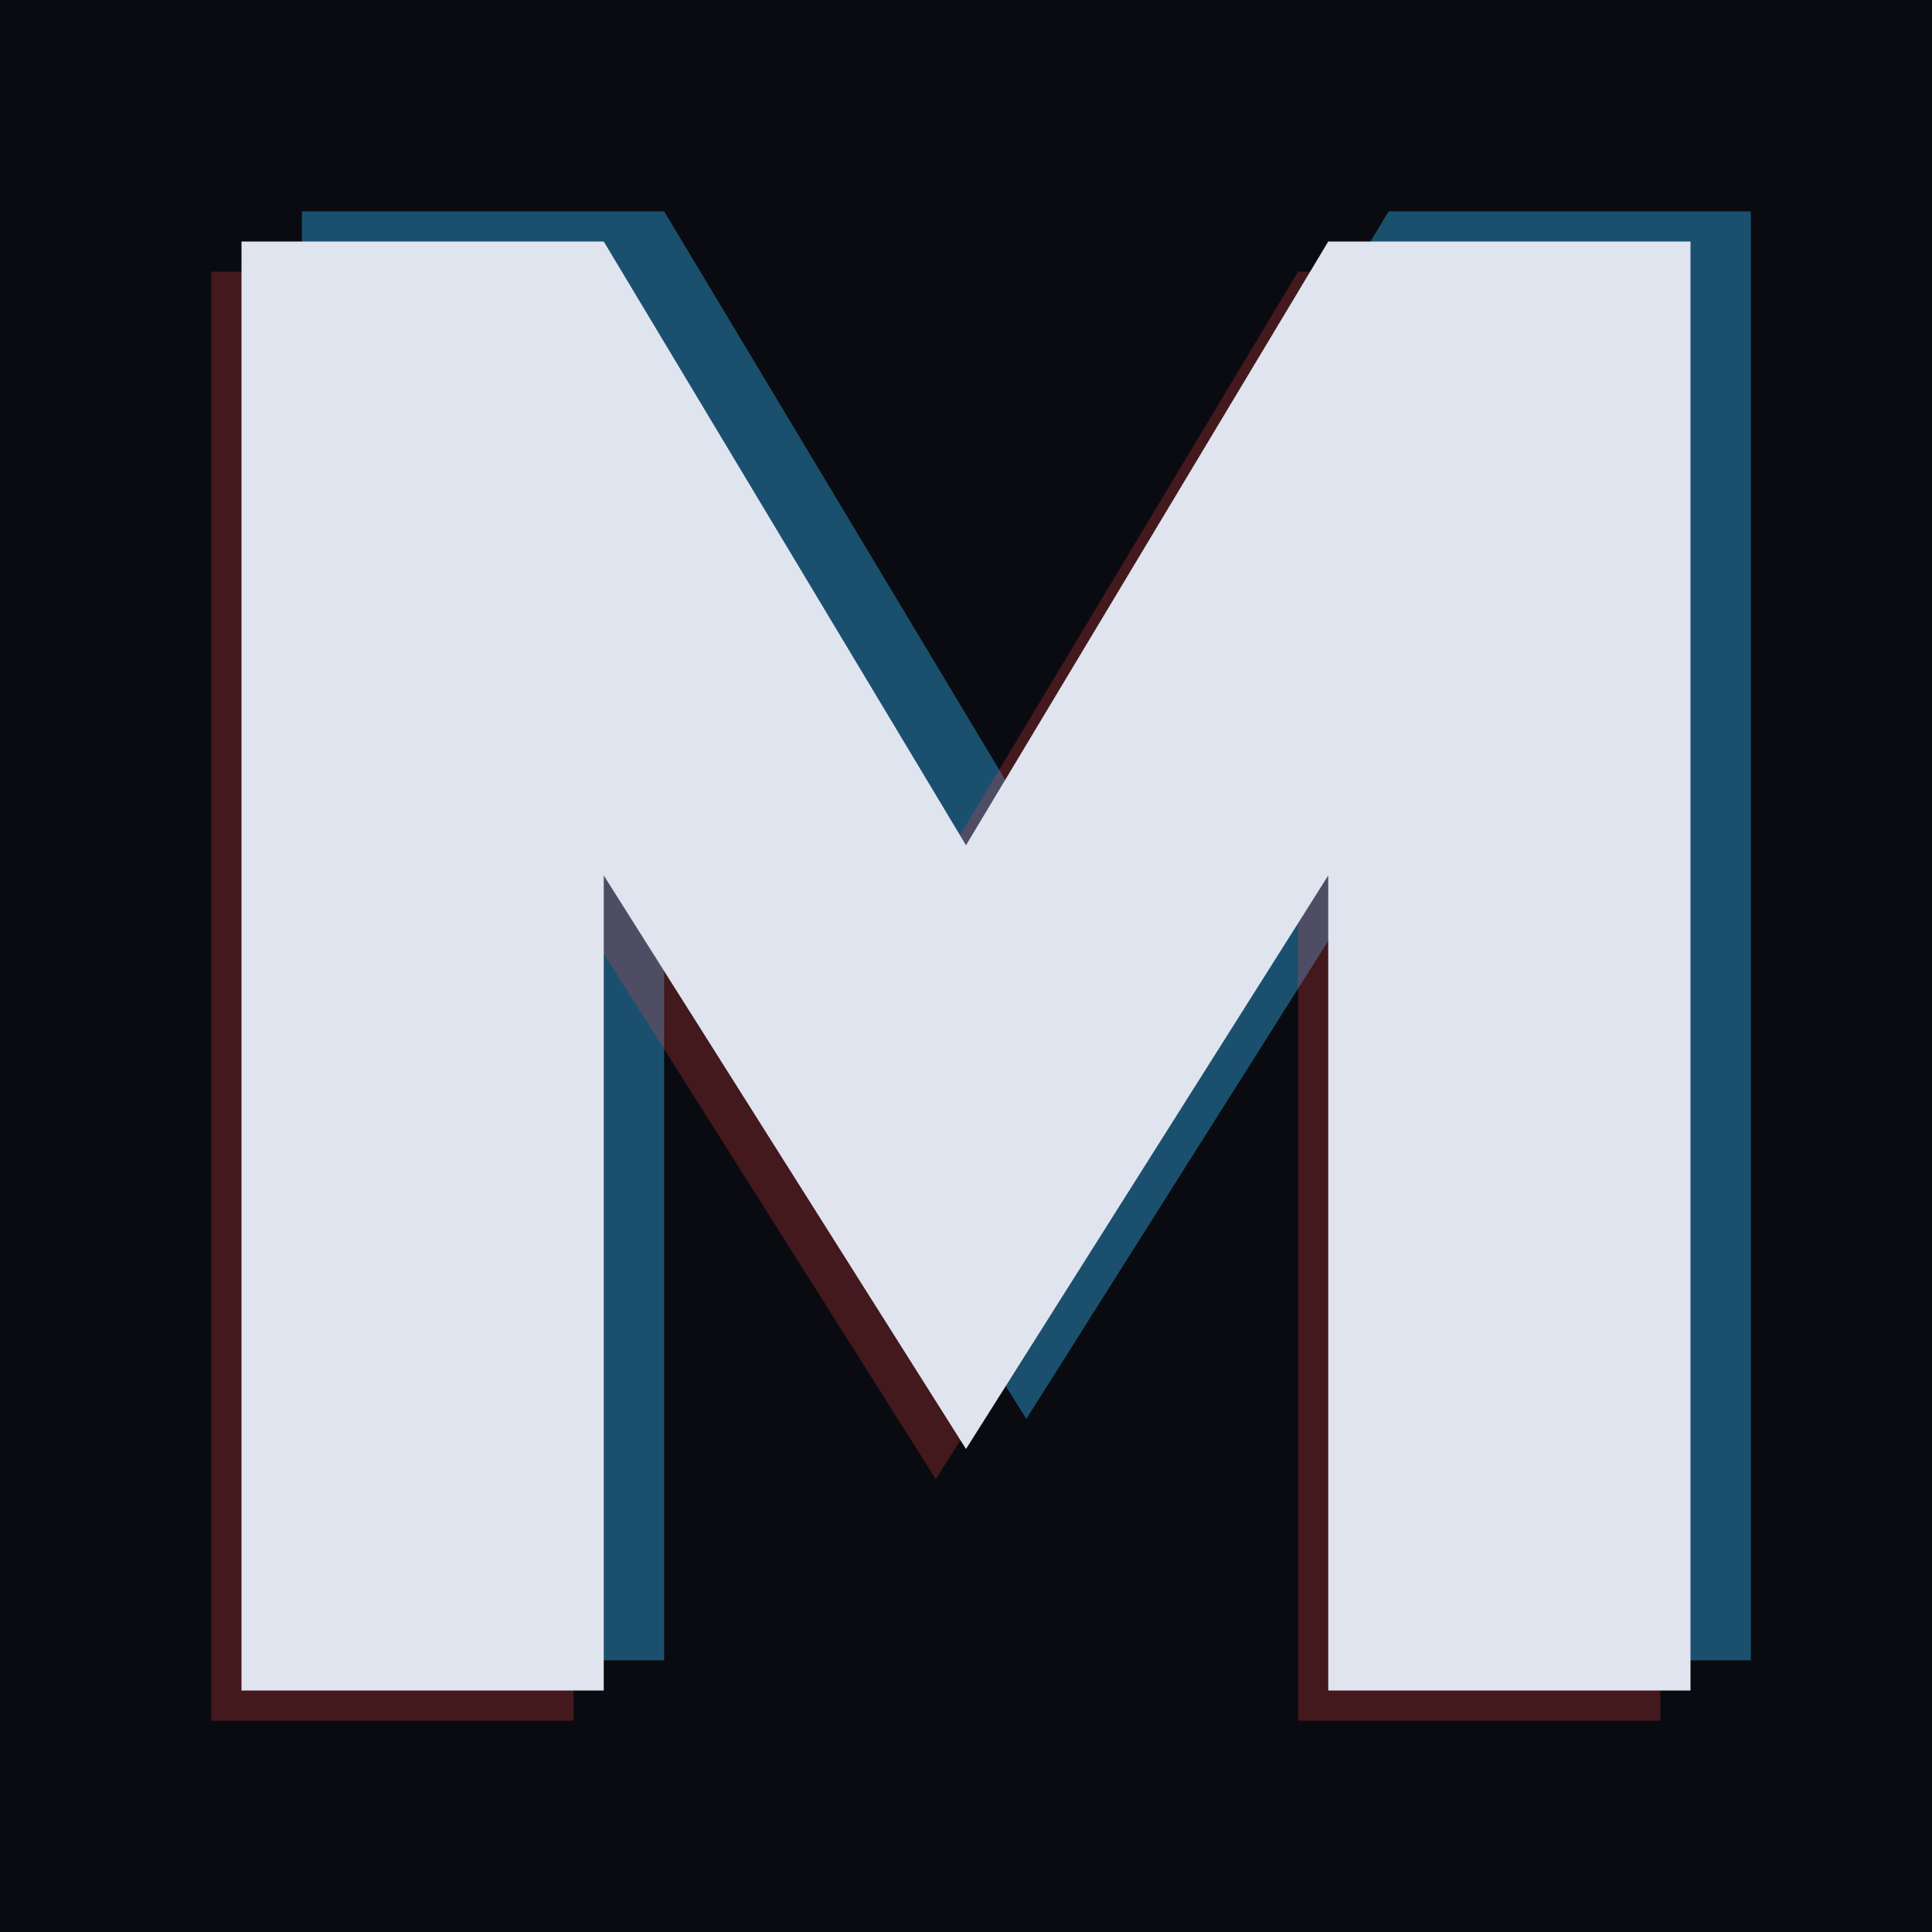
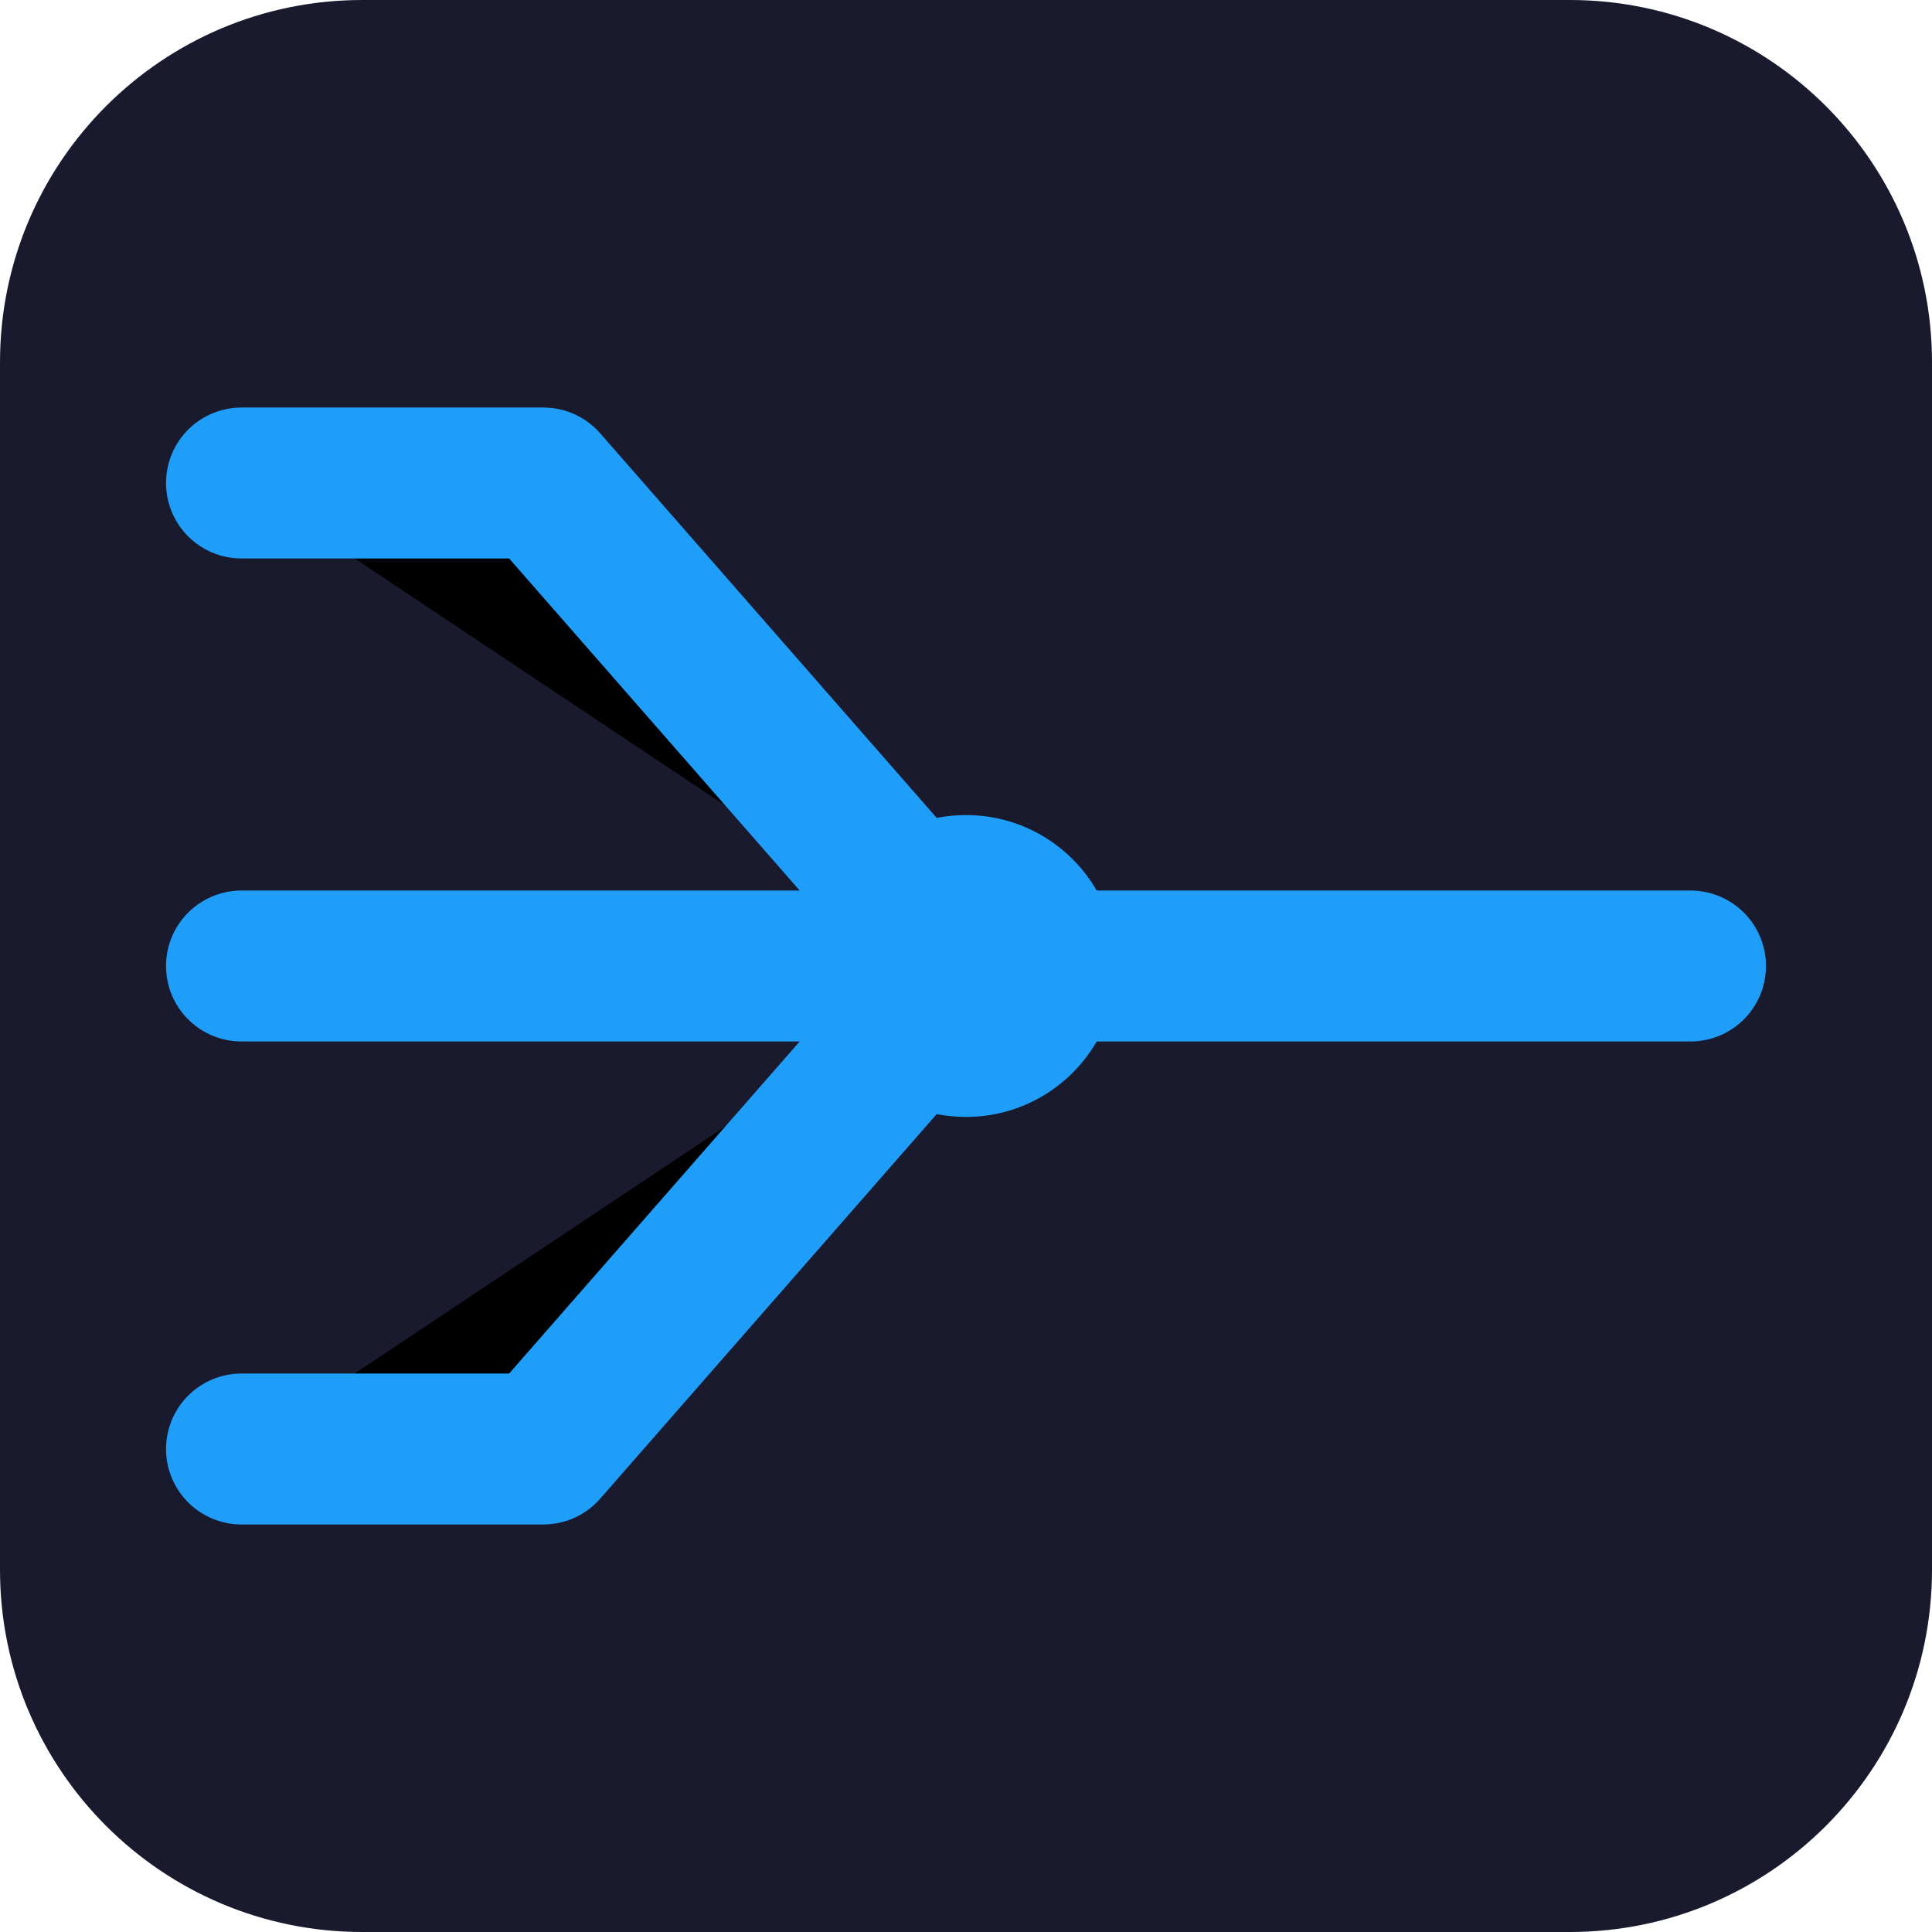
- <svg xmlns="http://www.w3.org/2000/svg" viewBox="0 0 64 64">
-   <rect width="64" height="64" fill="#0a0b10" />
-   <path d="M8 56 V8 H20 L32 28 L44 8 H56 V56 H44 V29 L32 48 L20 29 V56 Z" fill="#2ea4e0" opacity="0.45" transform="translate(2 -1)" />
-   <path d="M8 56 V8 H20 L32 28 L44 8 H56 V56 H44 V29 L32 48 L20 29 V56 Z" fill="#ef4444" opacity="0.25" transform="translate(-1 1)" />
-   <path d="M8 56 V8 H20 L32 28 L44 8 H56 V56 H44 V29 L32 48 L20 29 V56 Z" fill="#e0e4ef" />
+ <svg xmlns="http://www.w3.org/2000/svg" viewBox="0 0 32 32" width="32" height="32" role="img" aria-label="MCPlexer favicon">
+   <rect width="32" height="32" rx="6" fill="#1a1a2e" />
+   <path d="M4 8H9L16 16" stroke="hsl(205,95%,55%)" stroke-width="2.5" stroke-linecap="round" stroke-linejoin="round" />
+   <path d="M4 16H16" stroke="hsl(205,95%,55%)" stroke-width="2.5" stroke-linecap="round" />
+   <path d="M4 24H9L16 16" stroke="hsl(205,95%,55%)" stroke-width="2.5" stroke-linecap="round" stroke-linejoin="round" />
+   <path d="M16 16H28" stroke="hsl(205,95%,55%)" stroke-width="2.5" stroke-linecap="round" />
+   <circle cx="16" cy="16" r="2.5" fill="hsl(205,95%,55%)" />
</svg>
